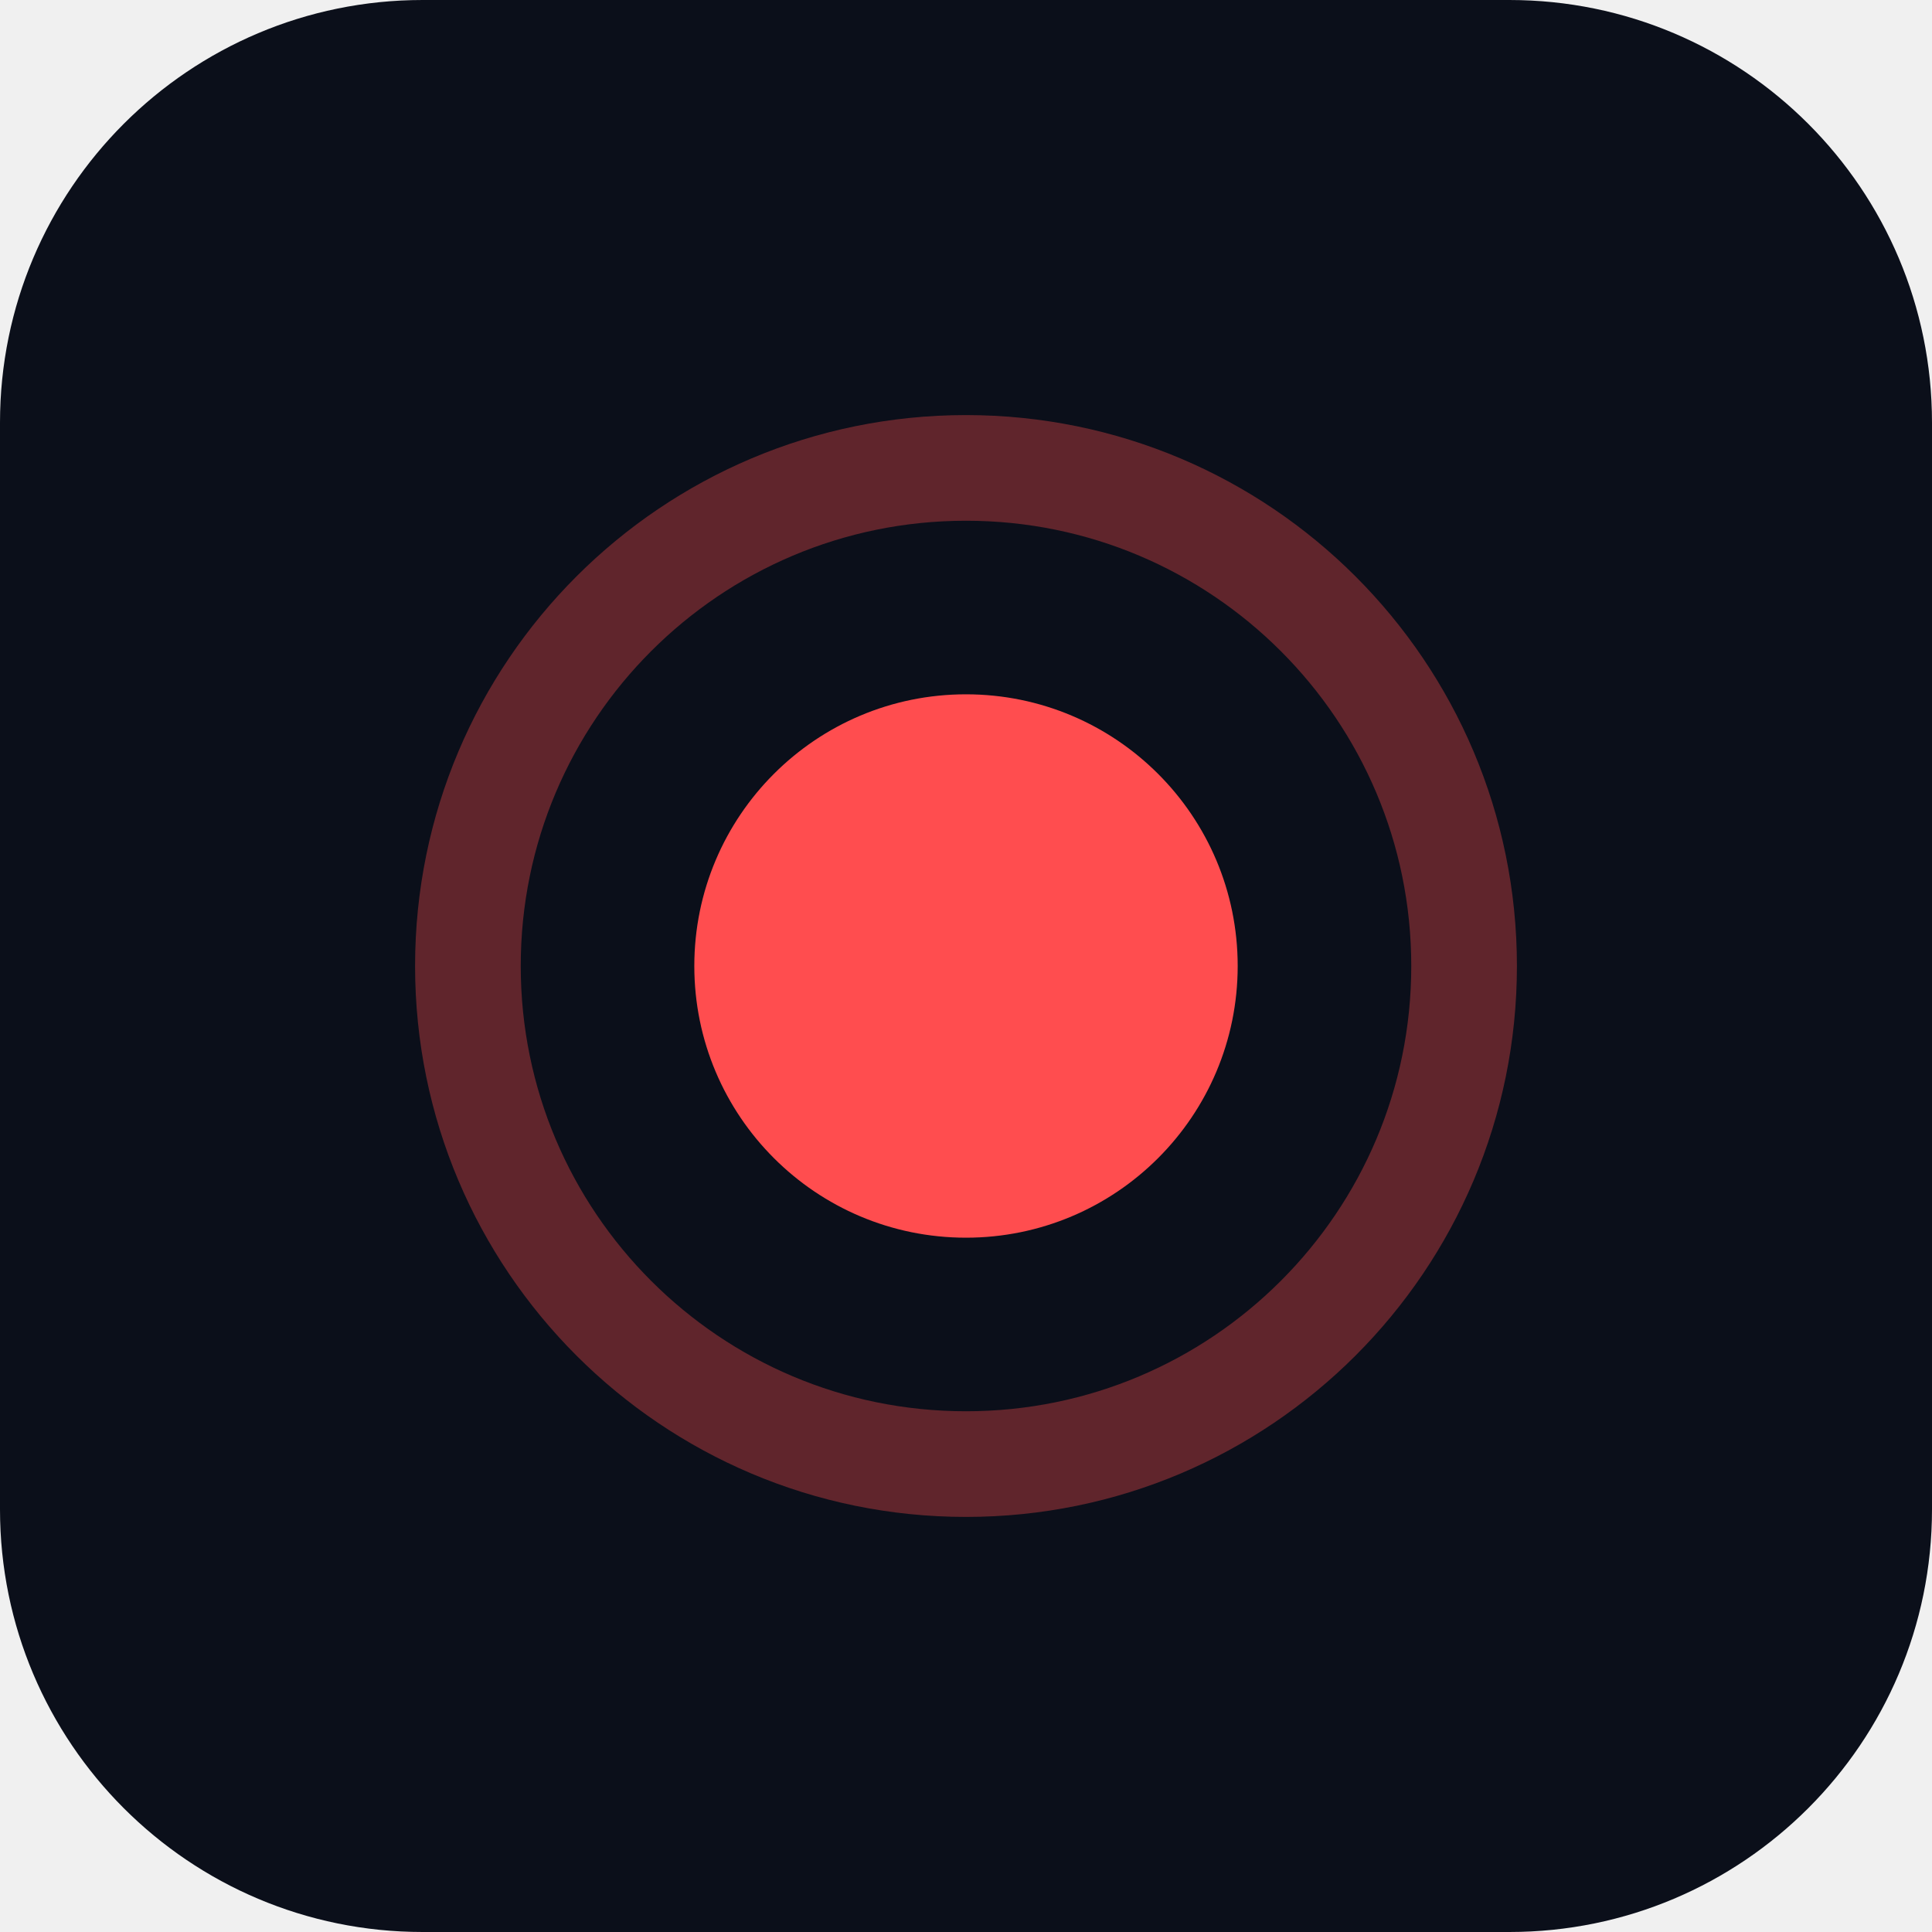
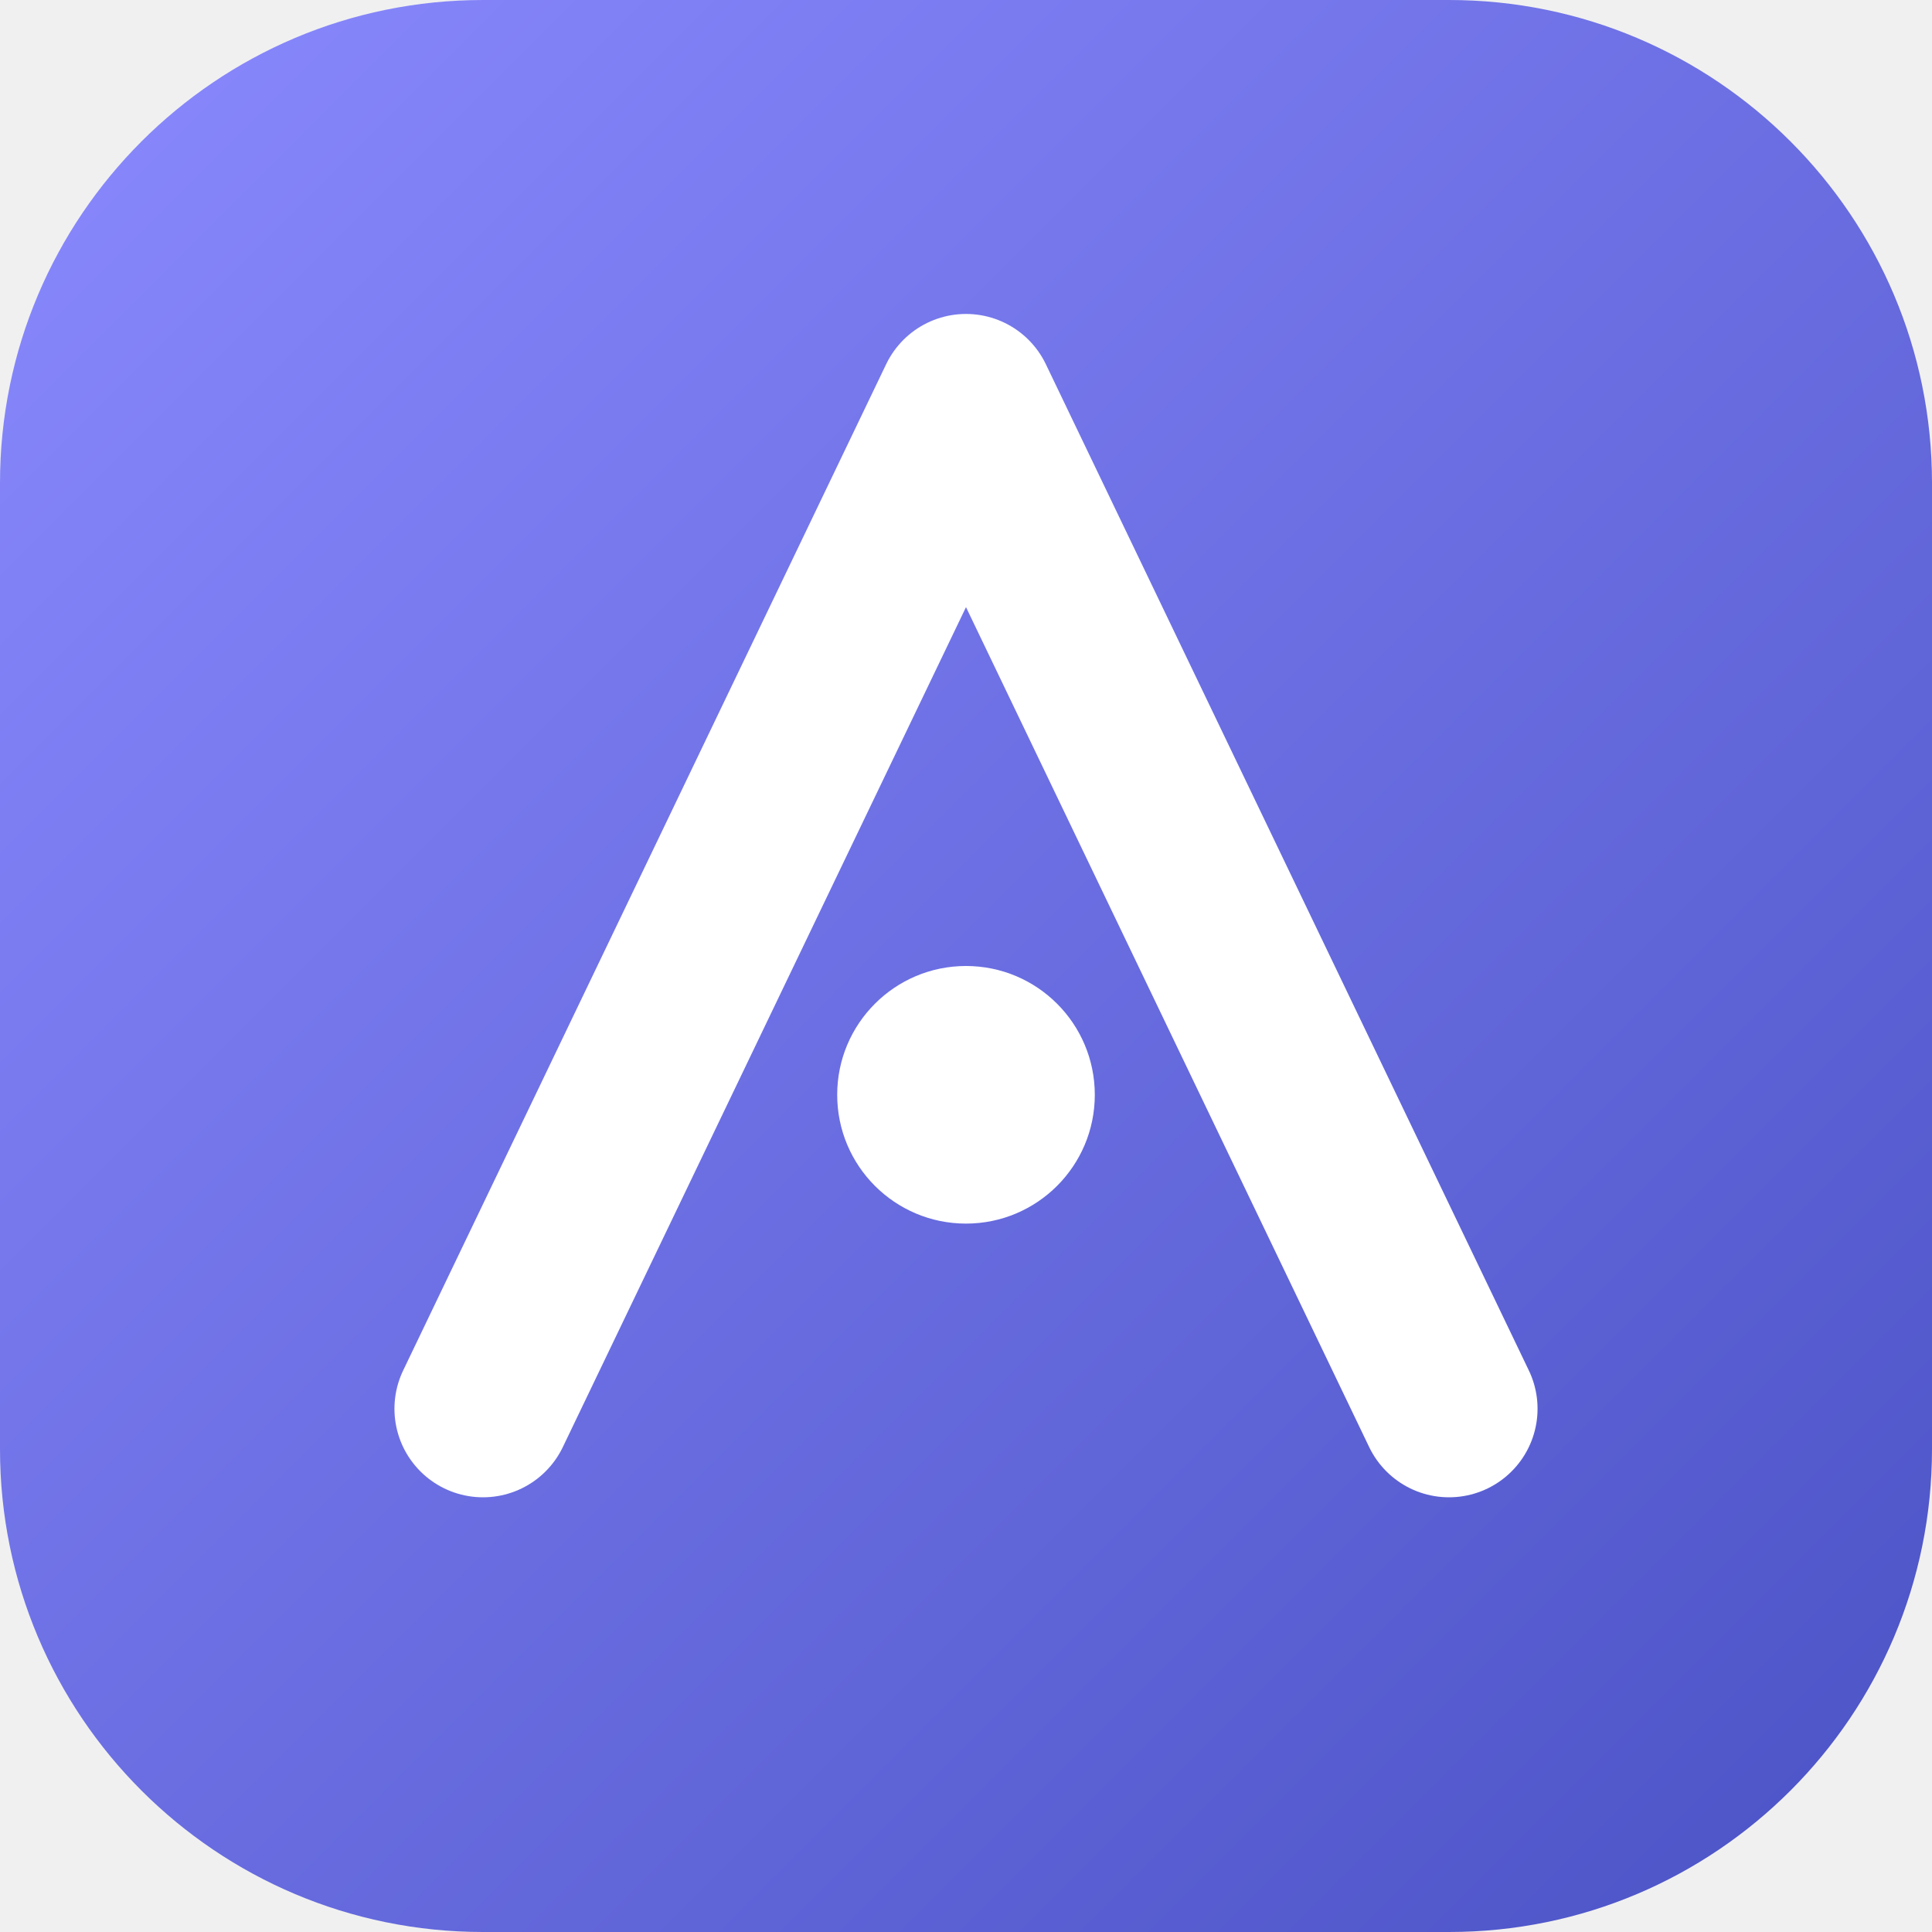
- <svg xmlns="http://www.w3.org/2000/svg" viewBox="0 0 512 512">
-   <rect width="512" height="512" rx="112" fill="#0B0F1A" />
-   <circle cx="256" cy="256" r="72" fill="#FF4D4F" />
-   <circle cx="256" cy="256" r="132" fill="none" stroke="#FF4D4F" stroke-opacity=".35" stroke-width="28" />
+ <svg xmlns="http://www.w3.org/2000/svg" viewBox="0 0 24 24">
+   <defs>
+     <linearGradient id="g" x1="0" y1="0" x2="1" y2="1">
+       <stop offset="0" stop-color="#8b8aff" />
+       <stop offset="1" stop-color="#4a52c4" />
+     </linearGradient>
+   </defs>
+   <rect width="24" height="24" rx="6" fill="url(#g)" />
+   <path d="M6 17.5 12 5l6 12.5" stroke="#fff" stroke-width="2.2" fill="none" stroke-linecap="round" stroke-linejoin="round" />
+   <circle cx="12" cy="13.6" r="1.6" fill="#fff" />
</svg>
